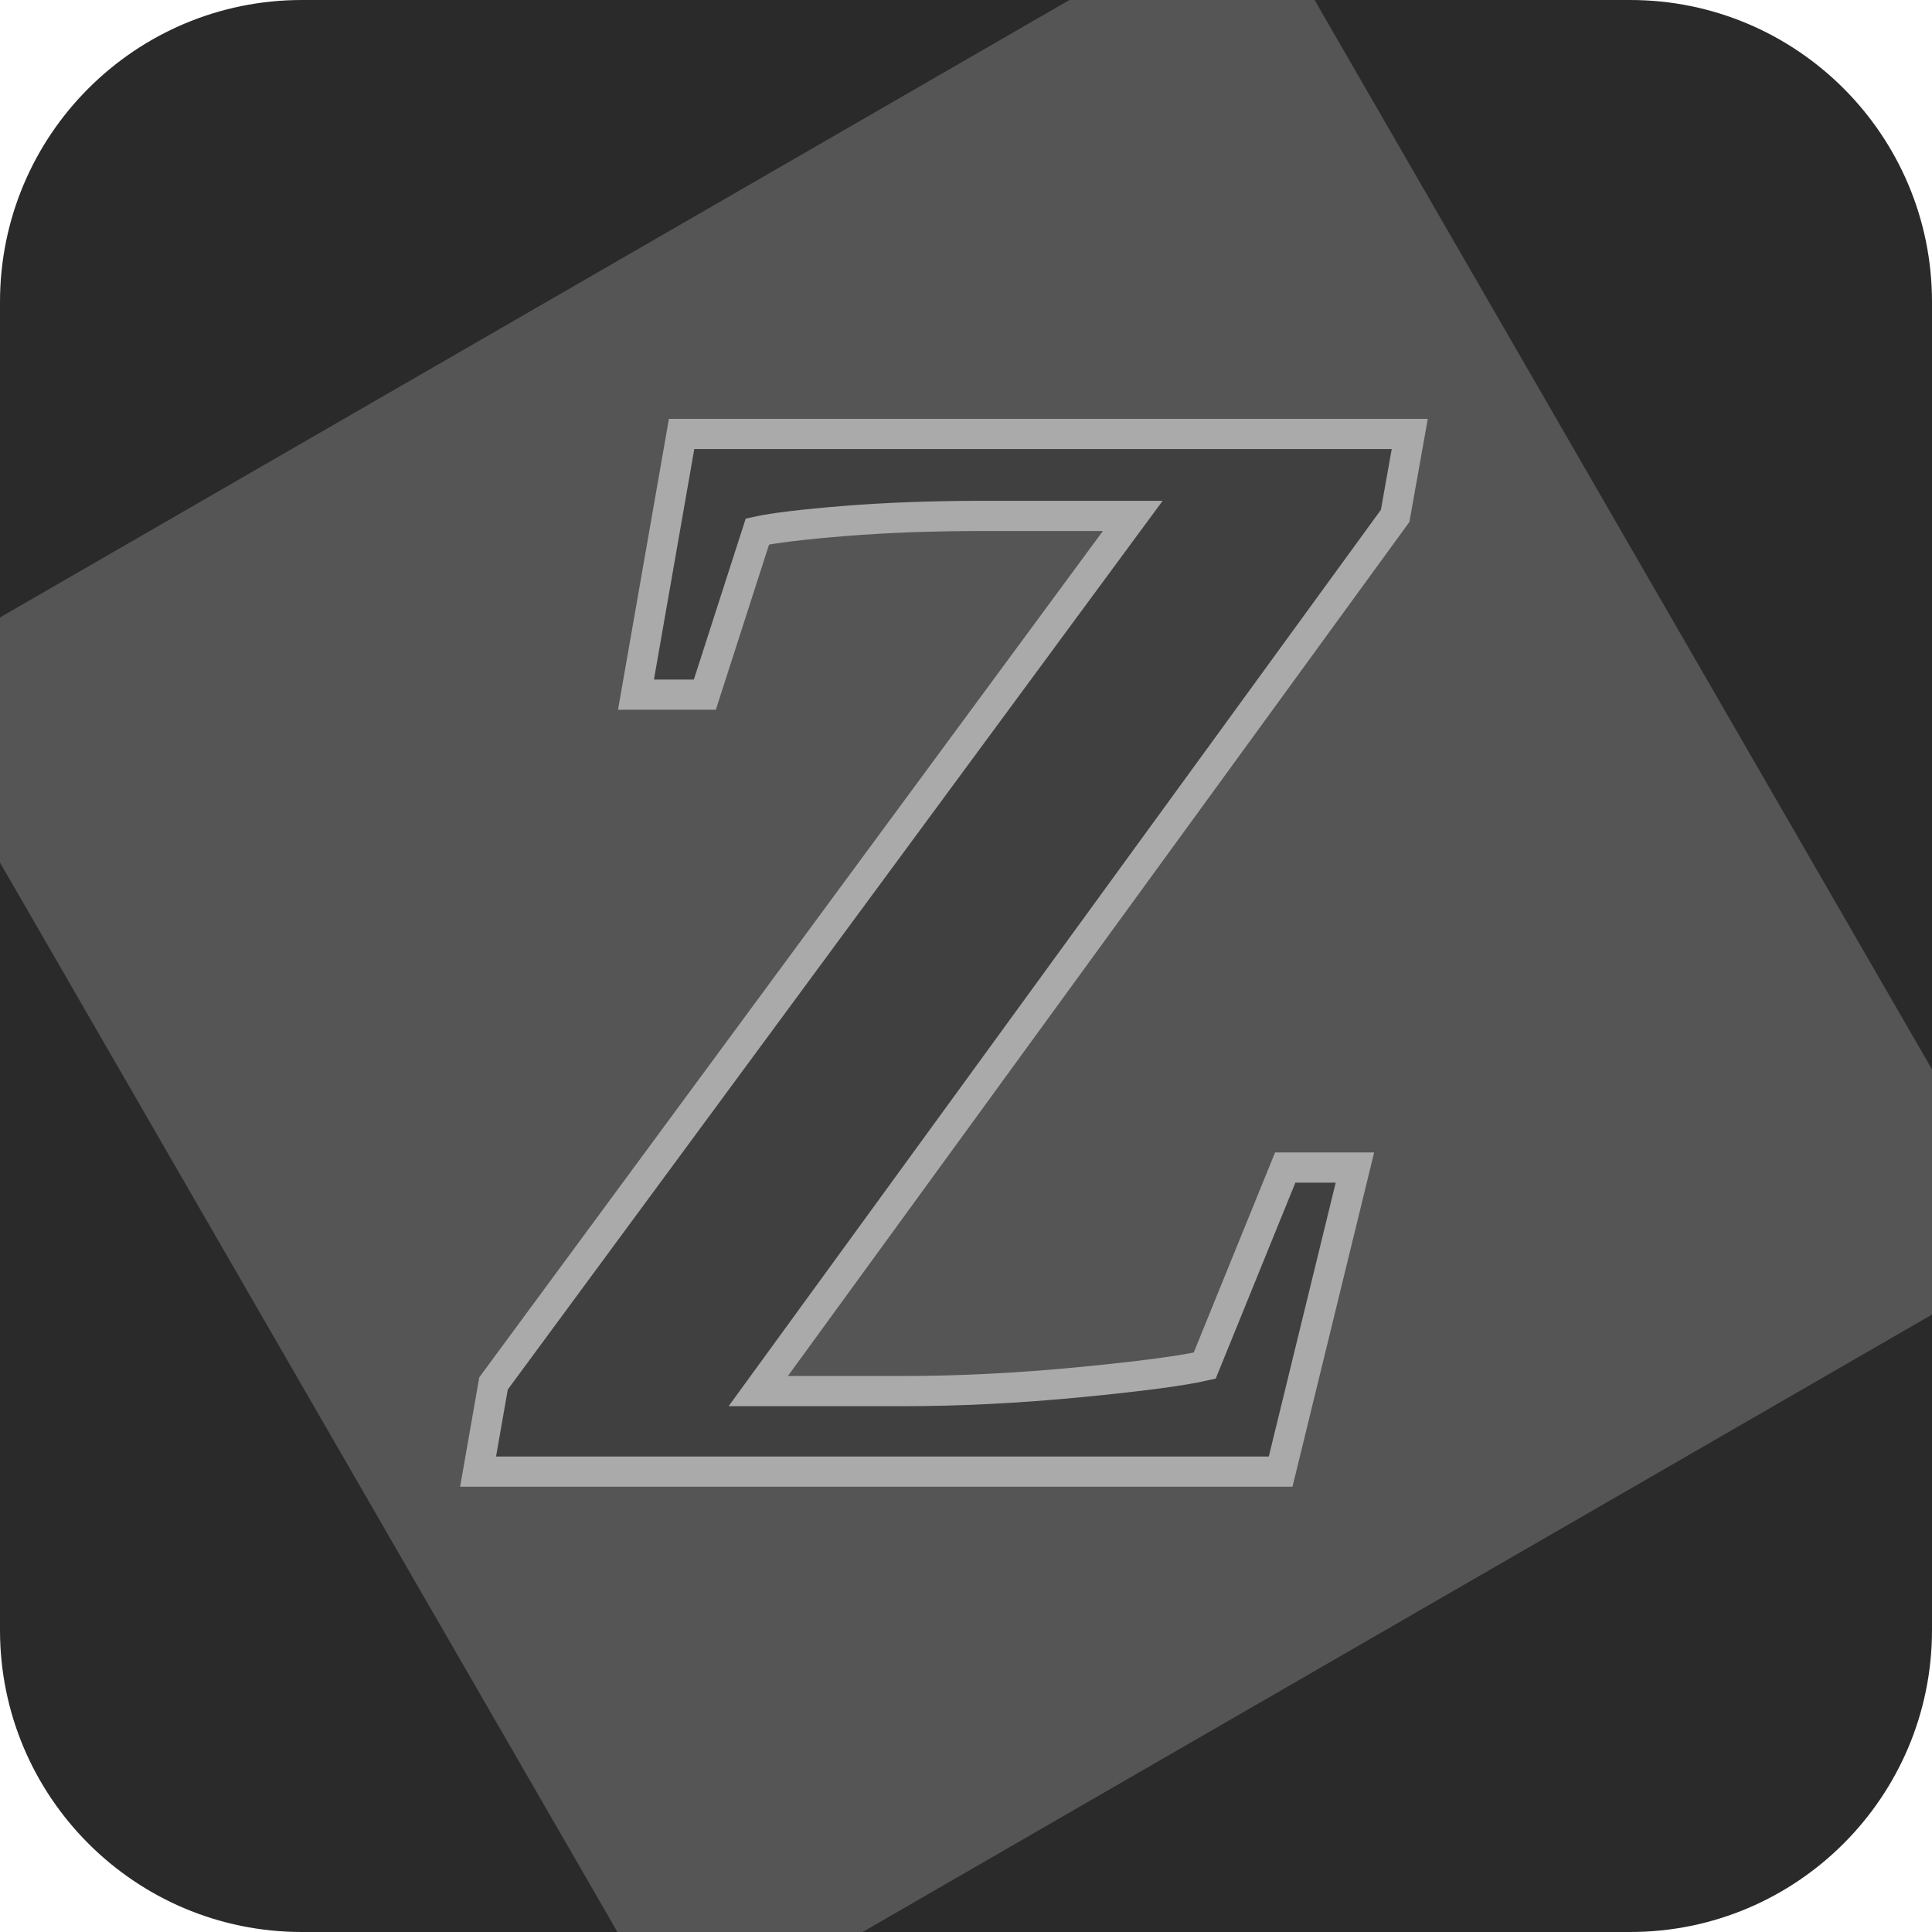
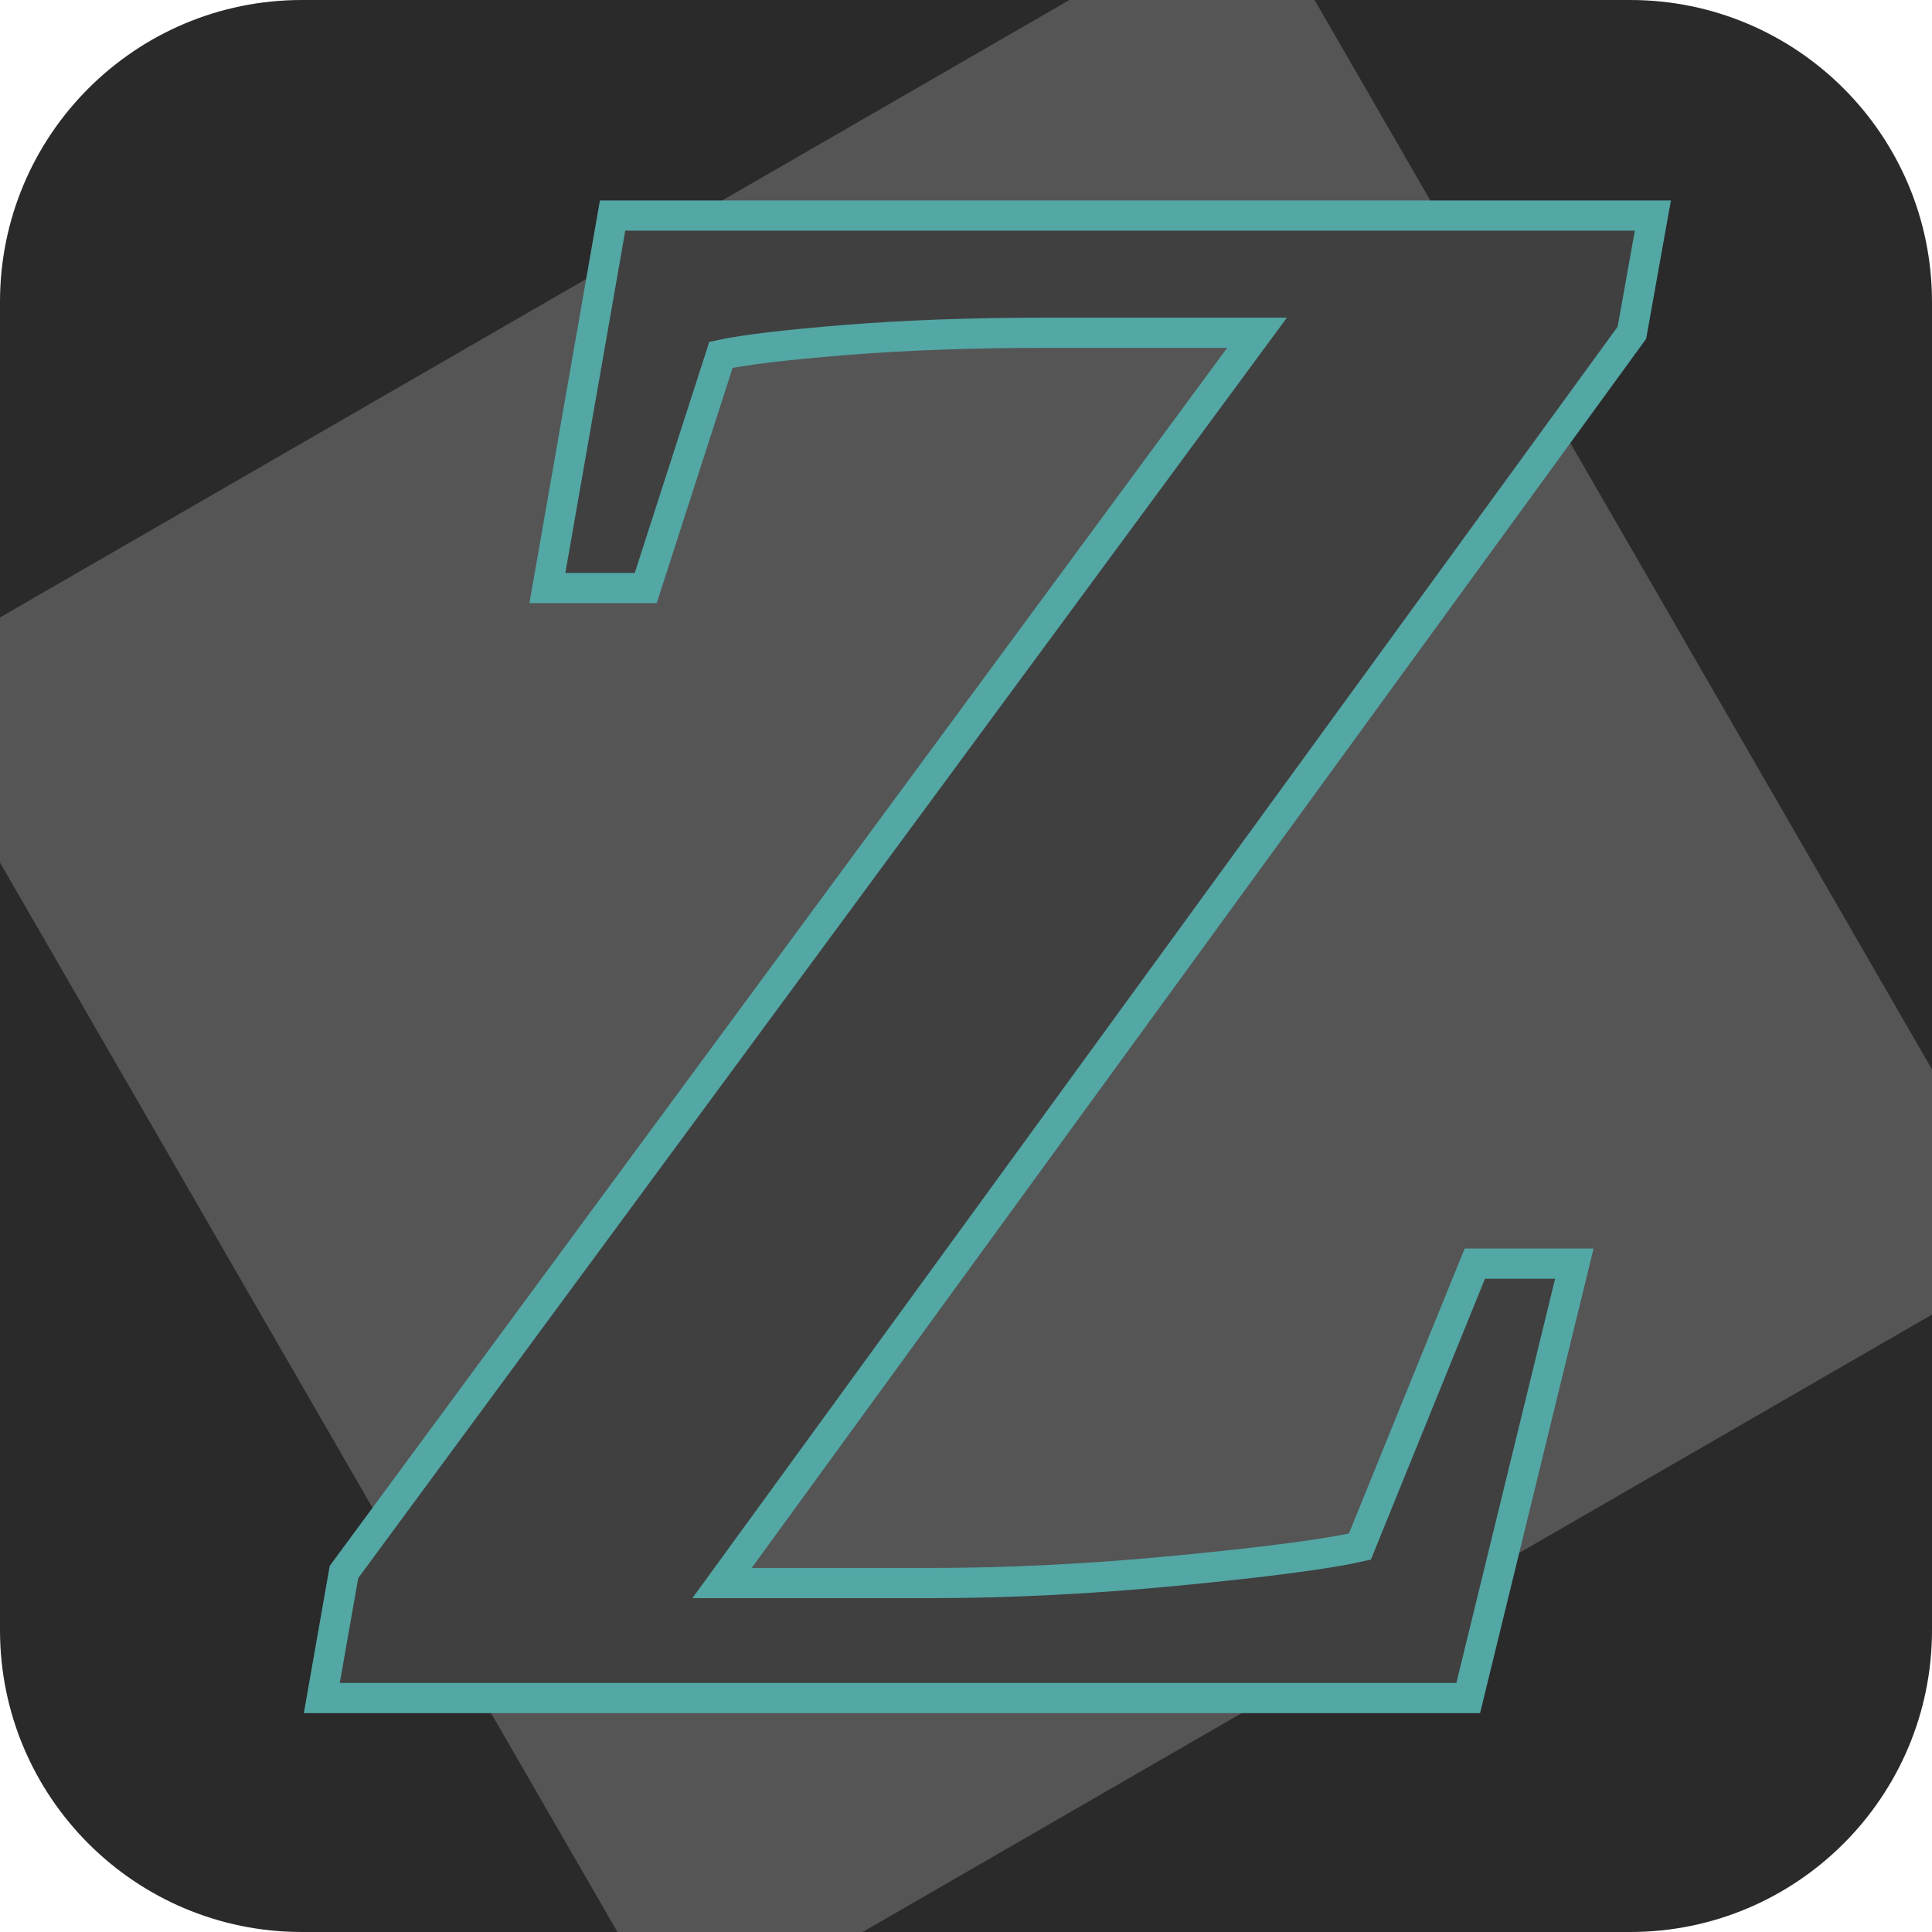
<svg xmlns="http://www.w3.org/2000/svg" viewBox="0 0 256 256" width="256" height="256">
  <rect width="256" height="256" rx="40" fill="#2a2a2a" />
  <rect x="24" y="24" width="208" height="208" rx="12" transform="rotate(60 128 128)" fill="#555555" />
-   <text x="128" y="195" font-family="Georgia, 'Times New Roman', serif" font-weight="bold" font-style="italic" font-size="210" text-anchor="middle" fill="#404040" stroke="#aaaaaa" stroke-width="4">Z</text>
+   <text x="135" y="225" font-family="Georgia, 'Times New Roman', serif" font-weight="900" font-style="italic" font-size="300" text-anchor="middle" fill="#404040" stroke="#53a7a5" stroke-width="4">Z</text>
</svg>
